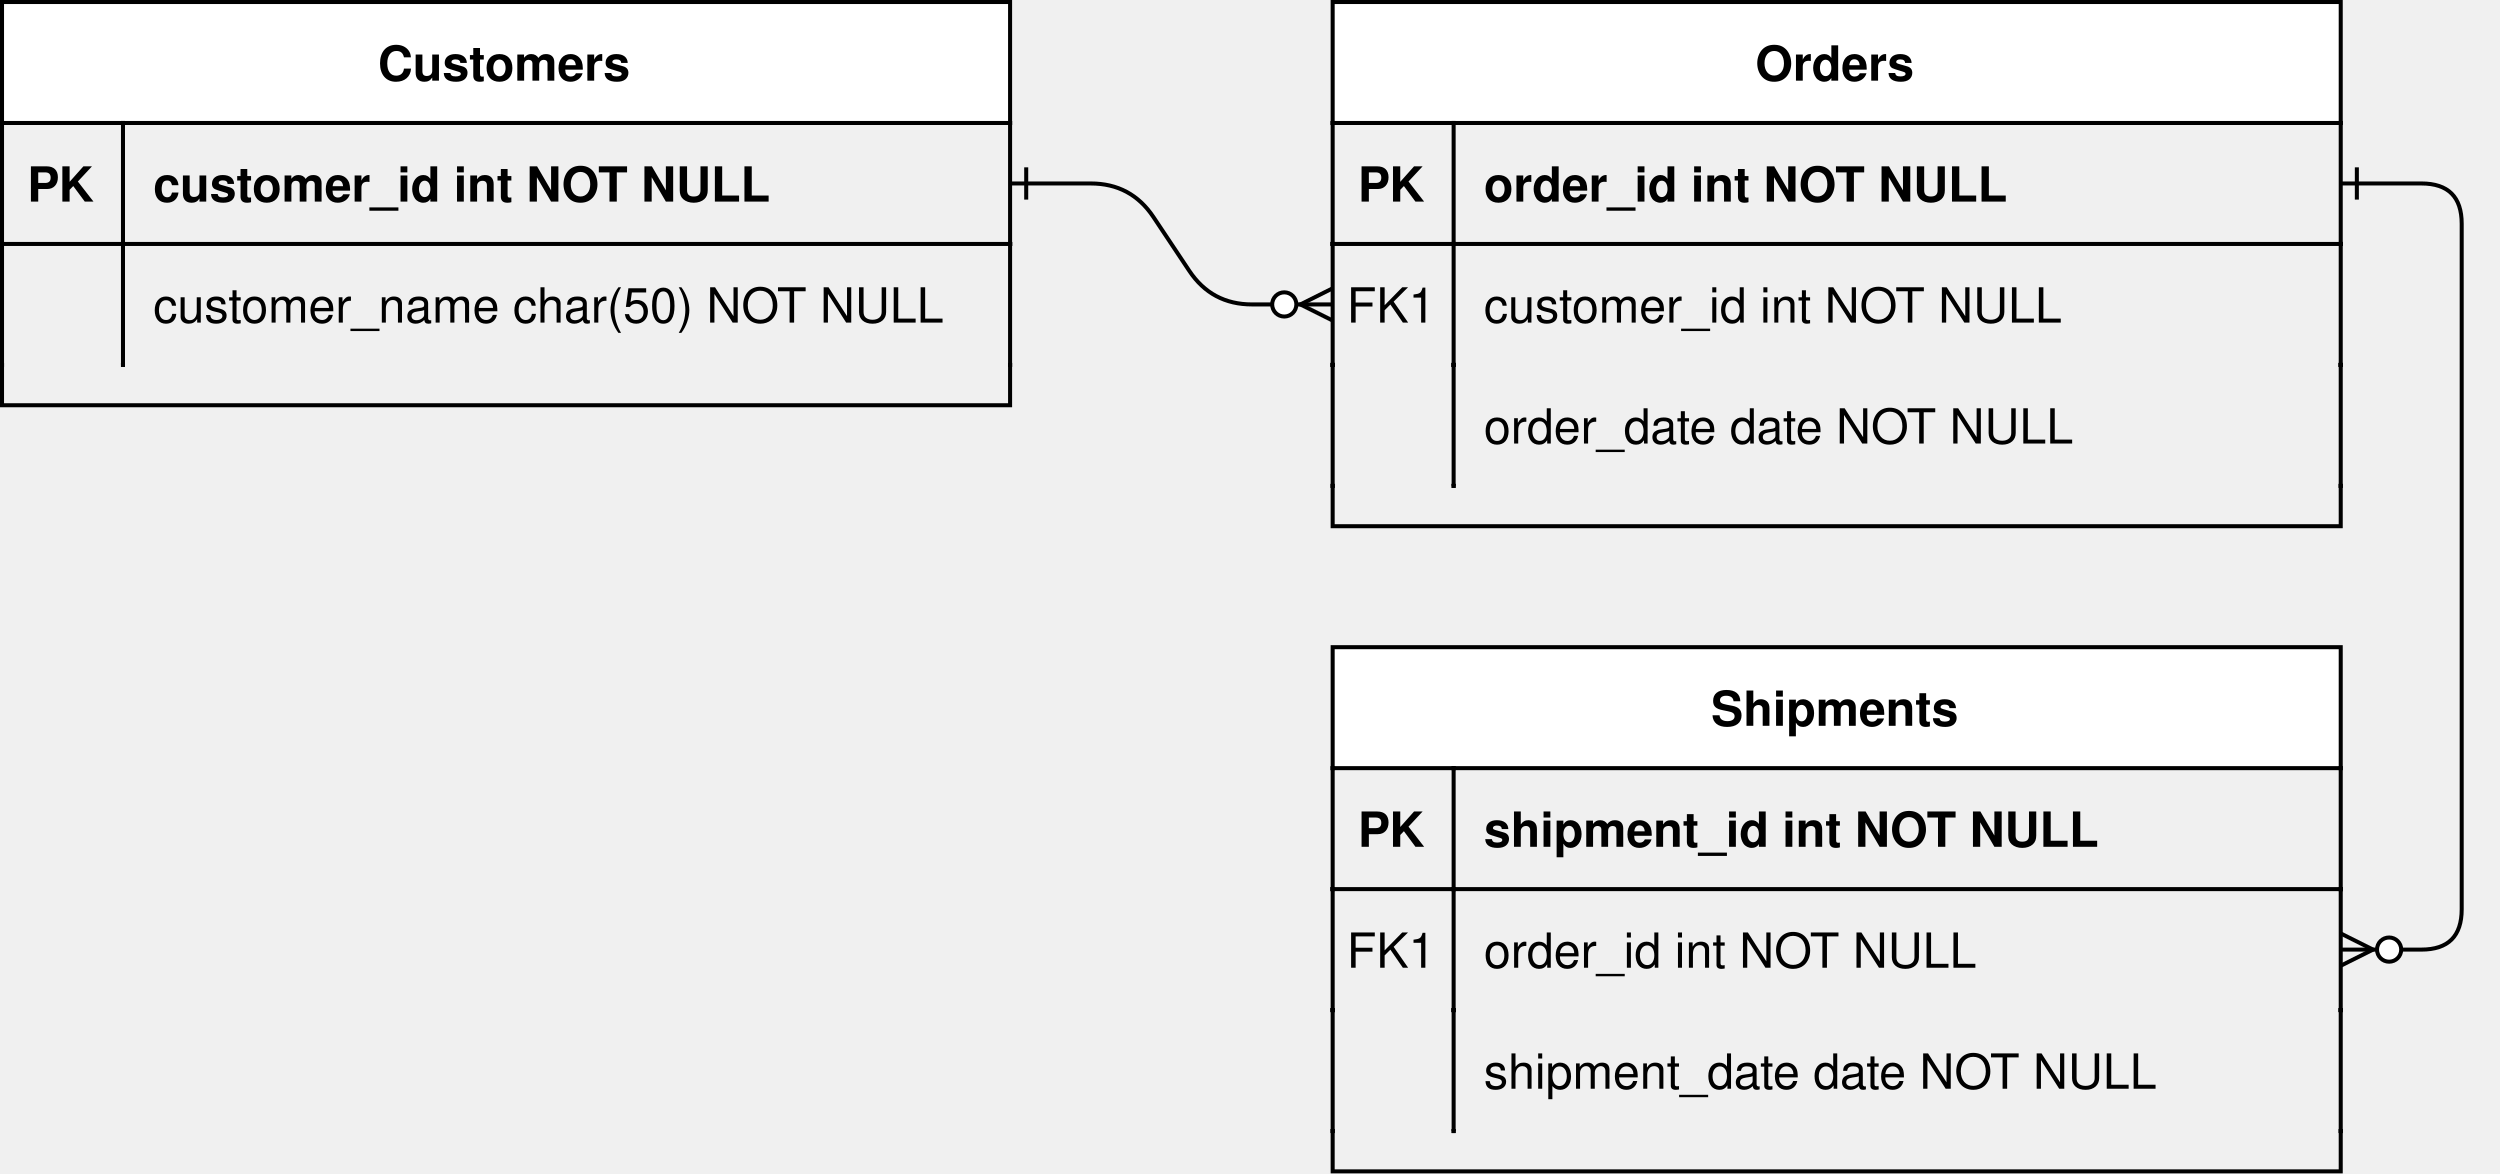
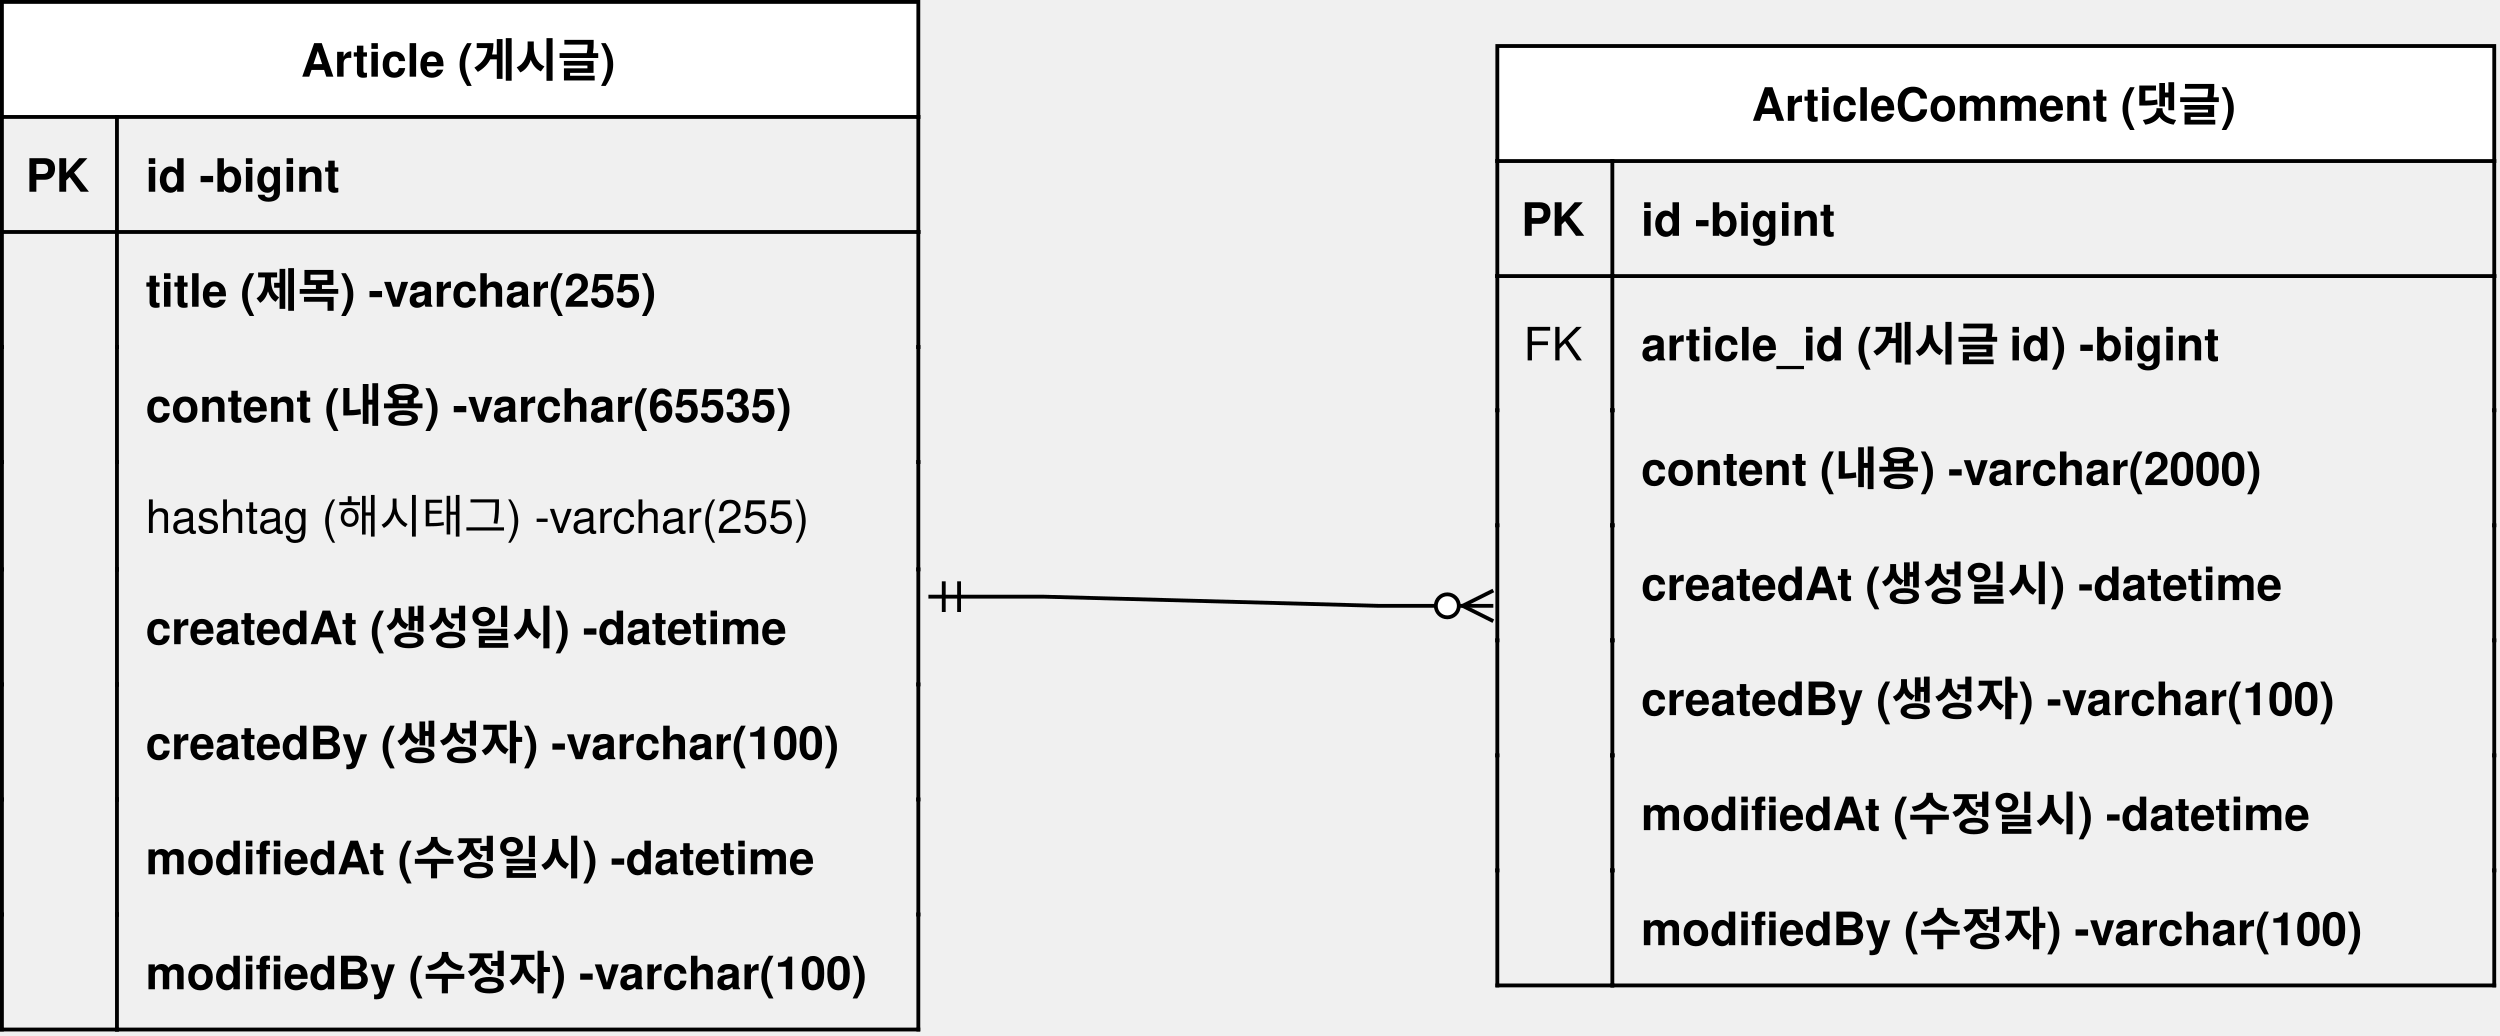
- <svg xmlns="http://www.w3.org/2000/svg" version="1.1" width="620px" height="291px" viewBox="-0.5 -0.5 620 291" content="&lt;mxfile host=&quot;app.diagrams.net&quot; modified=&quot;2022-12-21T11:34:12.665Z&quot; agent=&quot;5.0 (Macintosh; Intel Mac OS X 10_15_7) AppleWebKit/537.36 (KHTML, like Gecko) Chrome/108.0.0.0 Safari/537.36&quot; etag=&quot;DmKFXBt1l0kL2ZBGNveg&quot; version=&quot;20.7.4&quot; type=&quot;github&quot;&gt;&lt;diagram id=&quot;R2lEEEUBdFMjLlhIrx00&quot; name=&quot;Page-1&quot;&gt;7Vttb5s6GP01SHcfVoEJSfuxYckmLbmr2m77eOWCA9YIRsZ526+fDTaEOGlhd2m8JlLUwMMTg59zfGyfJpbrz9cfKcziKQlRYgE7XFvuBwsABwCXv4nIpowMbgZlIKI4lEl14AH/RDJoy+gChyhvJDJCEoazZjAgaYoC1ohBSsmqmTYjSfOuGYyQFngIYKJHv+OQxWX02rPr+CeEo1jd2bHllTlUyTKQxzAkq0YIrdmYpEw+4h2ic5iilPErU0h/IGp5o5gx0dNbC4z5ayayryJCogTBDOdXAZnzcJDzlPEMznEiyrzV0FA2xG/njizXp4Sw8mi+9lEisFIwlM80PnC1qgMV7bb4gP9+uZn8sFn6aeV+Y9NpdDd4ei9bWcJkIesra8M2quAo5PWXp/xWmG3uUQIZJumovjJEaXgr0OVJo/ufiJJHMoUp7/wwZ5Cy+hpJZfoY88dzPzgqRZ7b/FzvmnzOnCxogJ7pD+hJSkIaIfZMYl8CHjbYJiv3EZE5YnTDE1Y1xyomxdv8UkFaFGXZZCmUTIqqBqt73BFcEEsOTLcn21HDUlFSNVF2XX5qG+adhno7DfV3GypLozXED7Y6XocKFnVhFHhjlHJbMsoZGEapnt1kgnP9u5TqNxsCtveqlNIZ9YWGiOYar7iiZ+KQwaeCQQUJ5BTmChbwSYlBnHL9LVkSkCSBWY6L9DIS4yScwA1ZMNWQOhvO8BqF9+UMJnI5/ya8sVxSTMwFitXiMkxwlPLjgFNO3HFIUc6fZQJzJjMOknKJKEPrZ1mksPF2QFbDfYtlwNvHMtc+TKgGgl3hcl8WAAUU7zrDMLnnCwWYRgVmTUhEXUNKskc1+kQgE0RDdLRE5VRdFJ8PdZ8kRCCbloJQpBWd84b8xbvr21ee5fEH8Pm5U5/zl0inzCdpzijEBRyIA7VCAqwhI5m8T4Jm6jGoLKY4fiKM8Zn/EKzP0vplrCW2bktoj4ZsT0P27nMXbAnv6ywpVDvGYYjSckiKdSKs8d4D5d76VzXfBWN3ILbEw22NxxYA7mvW39PqT4QQ/sc/5APr1i5V+98vj+Lv18nEqpa6JsGjdLHMHeYZDHAaTcpP9nfw846B39o6OJ7Aa+LZP2el3L8q+zNK2T+1Ug40ZMefnS7gvtJYbAlAvzUAp5LGa63gwSLnfS7VEeyRRuOweFEX/zhYpujgzUUHj6ODN6fWQeUa/ia0ZqngTevyn0oFHd3PK1eIIWSIx+XbWchge7RMkUFH3zk/xDibF6J18To0rwNct5S343kdjr4lPqOpq8Pm2mm/OzPF7XD07fZbsjsq6ho8nekb5FwK4sXz6AqiMbOcvjc+I8nssNzsLpkntz0cfRv+V/seFVcN1kh981yZwmdle3TAyhQpBP9vd3yRQoOdD6BvxQ0cfC3rXxHVXB1U5d23VjxD96MDYsaooW5/+NLDv9gf1tZXOzp/1cM+GmQX+6PlcPz77A/wtu0PYL79AXT746V/ap6T99EBQWOmuIv3cSy9PLn3AXTvw8DB2Lb+5hsfQDc+KnVM4Vys9IMY0n88+93ZLPpNskD4af3jlvKr4PUvktzRLw==&lt;/diagram&gt;&lt;/mxfile&gt;" resource="https://app.diagrams.net/?libs=general;er#Hsubbni%2Fproject-board%2Ffeature%252F%25239-domain%2Fdocument%2Fproject-board-erd.svg">
+ <svg xmlns="http://www.w3.org/2000/svg" version="1.1" width="652px" height="270px" viewBox="-0.5 -0.5 652 270" content="&lt;mxfile host=&quot;app.diagrams.net&quot; modified=&quot;2022-12-21T11:49:12.669Z&quot; agent=&quot;5.0 (Macintosh; Intel Mac OS X 10_15_7) AppleWebKit/537.36 (KHTML, like Gecko) Chrome/108.0.0.0 Safari/537.36&quot; etag=&quot;MiyMXOfEEfCqwGQKHQVh&quot; version=&quot;20.7.4&quot; type=&quot;github&quot;&gt;&lt;diagram id=&quot;R2lEEEUBdFMjLlhIrx00&quot; name=&quot;Page-1&quot;&gt;7V1Rk5o6FP41zLQPdSCA4qOo2850O3dnezv39qmTStRMgXhjtqv7628CiagRC1sVa5jZ2SGHcIBzvuTLOSbBcofJ6j2Fi/knEqHYAna0styRBUDgBPy/EKxzQdd2c8GM4igXOYXgM35BUmhL6ROO0HKnIiMkZnixK5yQNEUTtiODlJLn3WpTEu/edQFnSBN8nsBYl/6DIzaXr+XbhfwDwrO5urNjyzMJVJWlYDmHEXneEaEVuyMpk4/4gGgCU5QyfuYTpD8QtfzxnDHxpgML3PG/qajdmREyixFc4GVnQhIunix5lbspTHAszLylKJSK+O3cseUOKSEsP0pWQxQLVyk35M90V3J2Ywcq9Fa44CP78n4AFl9t8u3Lf4sX8gP1vr6Tvv8J4ydp3wFleMKNDew31nhghcAKhtZ4aAWh1R9mksAK7LfShGyt/MKtuRCHDH4XonDJIGUSPq7NBRwQDOKUv7s7crJyHMPFEmfVc8kcx9E9XJMnphSpUjjFKxQ95ugRdTmQ7rkyURTKhR8+y4cRp2GMZyk/nnDjiDuGFC35s9zDJZM15IsjytCq1KLOxk+8OSGSIEbXvMpKNZ38irXCYF58LmAJ3H4um29BEnRlE4QSZ7ON5sJ9/EB6sIY3Pc2bx930KOAfzgnFL8I5sTTmtuuy8jNOYo7fDwhGe6KQZP1I5gIcx0MSE+HflKRIc7GoFFGy+BvSGWJSsCBYtjc/5H/cokO741s+f9YhLztFmf+J6pQNSbpklENJ6EDco89IeDVkZCGVxmiq9FNpd3H8nTDGm2cN/5e3GR0UEgWuXQ0Fqt7JQeBrIHj4WAoD/rIMw/iR99QwncW507KOGxZOO+DZg7be2Hff8Putk3CzT+Os753jKELpb/nDO+yPLQcoW1e1v1RWWKW2NhjzbieFjDeQpzRaak7dPOfr/dzV/MyrA/vddzwTTaNZj6v+N68bLhdwgtPZfX5ldw8S/qUgsSpvonbNJnocIpXUXQAjvZYQKhGCfUZC6DZNCEF1EFymc0ARVvpOzwY9M9mgrzmZYaaG8UNrYGej99AaDKxB/63giZ+QTuaQvgG+Xz6avxK2OASR3UHFqfFiHFWo+L7liga5ot80VzhOdRTcAFnkoDePLRyguVmkZ/JU1xvBEwGwQk8wR18jjK7vu0ZTRhlqzOMMPX3YcsalOcMBFUkDnCvt6NTIO94CaZT44xfd/DHz1yeNfW2XaO16ZnEOl3MGZzlpjKy+L0lD/lgwsgJX/WrQs8Lg5uIO+/Qoqkkir0dVJXWXgJUeurYkcnES8YKGIw9QI/68BRLpmxl5AD3AnFDEbxkNmEpWCdIYZQeexduSCEJGVlj8Cp3RSMSvYThBfzqF/E4cUoIh4+IQ1VW0FNIkhfQap5Aa4egNUEj+dgZSiB5uSgoJ10coZGz17Z0AxLGPTGO6ffYog4957KHHtS17XJo9gN04e+gTam6aPXxD2UOfE5OQCE/xTgQSWP1A/W7utxFIXRCZxyE1Jtm0HHIuDnEb55Aaucxb4JDATA5x9Vyl4pCtEETnkDYEqYYf4+jD1bOich3OkCTJ9rQMjiK3XYWzjRJPLf1Sc6i6nQMLcboHeg5+6Zl4wG0TktWGA7+5EqcEGUeW4hzCwdmGA66ekLzxtTiuoTlJV89JtqtxfgWKIzR/WpBcDUraTONFosTjtHBoQc5BWjjb6EDPNN41TQtnjRPdV+YajzjgFaywp+0S7V3PNcJ8WP8tY4djK+wz3W+3KGQIRCQJbHkgi9fNK2eMHcswVZdUXo2xqwFZm3q8AlLpV4w5zxdrmJV6dA1NPXp66rH6yh1gm51vLAONcYGI1+4UcwWc4YCmScOrEZDeAGl4hm4V4+kBZzvp+sQYMo9D2s1lroFD/MY5xKz9ZTxDN5jx9PiynXV9OvgYRx++Hsi29HF5+ji0aelF6cM3a8cZ39AdZ3ygubmddn1qEJlHIu0GNFdAIsBpnETM2oHGf90ONH8+iejpynbe9QnxYx5/VMhhoWiGlM25WTFbP6IYMkzScXEm90xOIA4QFMOSWLZ9lEYD8eELXhw/viBK/iafYLpWtFOcS2Aa/ZVBiYo3Rop6+F3p+l9eeGd3bNtTkq/idKeniqPVdvXRerv0gCgfMWVzsHPhCjOh0OnYjiPLuTrg9mS50CcK663CvrbcZMJOpTCUoiV5ohN0xCFqMyCmGLOsYoVU/ubLH9sg2whp5sSfu498BMkPJJvHqdrI/scfgLunIn9VeVWBXE2R6+wr2msGuSk0Rb9uArxYfF0kr158EcYd/w8=&lt;/diagram&gt;&lt;/mxfile&gt;" resource="https://app.diagrams.net/#Hsubbni%2Fproject-board%2Ffeature%252F%25239-domain%2Fdocument%2Fproject-board-erd.svg">
  <defs>
-     <clipPath id="mx-clip-330-30-30-30-0">
-       <rect x="330" y="30" width="30" height="30" />
-     </clipPath>
-     <clipPath id="mx-clip-366-30-214-30-0">
-       <rect x="366" y="30" width="214" height="30" />
-     </clipPath>
-     <clipPath id="mx-clip-330-60-30-30-0">
-       <rect x="330" y="60" width="30" height="30" />
-     </clipPath>
-     <clipPath id="mx-clip-366-60-214-30-0">
-       <rect x="366" y="60" width="214" height="30" />
-     </clipPath>
-     <clipPath id="mx-clip-366-90-214-30-0">
-       <rect x="366" y="90" width="214" height="30" />
-     </clipPath>
-     <clipPath id="mx-clip-330-190-30-30-0">
-       <rect x="330" y="190" width="30" height="30" />
-     </clipPath>
-     <clipPath id="mx-clip-366-190-214-30-0">
-       <rect x="366" y="190" width="214" height="30" />
-     </clipPath>
-     <clipPath id="mx-clip-330-220-30-30-0">
-       <rect x="330" y="220" width="30" height="30" />
-     </clipPath>
-     <clipPath id="mx-clip-366-220-214-30-0">
-       <rect x="366" y="220" width="214" height="30" />
-     </clipPath>
-     <clipPath id="mx-clip-366-250-214-30-0">
-       <rect x="366" y="250" width="214" height="30" />
-     </clipPath>
    <clipPath id="mx-clip-0-30-30-30-0">
      <rect x="0" y="30" width="30" height="30" />
    </clipPath>
-     <clipPath id="mx-clip-36-30-214-30-0">
-       <rect x="36" y="30" width="214" height="30" />
+     <clipPath id="mx-clip-36-30-203-30-0">
+       <rect x="36" y="30" width="203" height="30" />
    </clipPath>
-     <clipPath id="mx-clip-36-60-214-30-0">
-       <rect x="36" y="60" width="214" height="30" />
+     <clipPath id="mx-clip-36-60-203-30-0">
+       <rect x="36" y="60" width="203" height="30" />
+     </clipPath>
+     <clipPath id="mx-clip-36-90-203-30-0">
+       <rect x="36" y="90" width="203" height="30" />
+     </clipPath>
+     <clipPath id="mx-clip-36-120-203-28-0">
+       <rect x="36" y="120" width="203" height="28" />
+     </clipPath>
+     <clipPath id="mx-clip-36-148-203-30-0">
+       <rect x="36" y="148" width="203" height="30" />
+     </clipPath>
+     <clipPath id="mx-clip-36-178-203-30-0">
+       <rect x="36" y="178" width="203" height="30" />
+     </clipPath>
+     <clipPath id="mx-clip-36-208-203-30-0">
+       <rect x="36" y="208" width="203" height="30" />
+     </clipPath>
+     <clipPath id="mx-clip-36-238-203-30-0">
+       <rect x="36" y="238" width="203" height="30" />
+     </clipPath>
+     <clipPath id="mx-clip-390-42-30-30-0">
+       <rect x="390" y="42" width="30" height="30" />
+     </clipPath>
+     <clipPath id="mx-clip-426-42-224-30-0">
+       <rect x="426" y="42" width="224" height="30" />
+     </clipPath>
+     <clipPath id="mx-clip-390-72-30-35-0">
+       <rect x="390" y="72" width="30" height="35" />
+     </clipPath>
+     <clipPath id="mx-clip-426-72-224-35-0">
+       <rect x="426" y="72" width="224" height="35" />
+     </clipPath>
+     <clipPath id="mx-clip-426-107-224-30-0">
+       <rect x="426" y="107" width="224" height="30" />
+     </clipPath>
+     <clipPath id="mx-clip-426-137-224-30-0">
+       <rect x="426" y="137" width="224" height="30" />
+     </clipPath>
+     <clipPath id="mx-clip-426-166-224-30-0">
+       <rect x="426" y="166" width="224" height="30" />
+     </clipPath>
+     <clipPath id="mx-clip-426-196-224-30-0">
+       <rect x="426" y="196" width="224" height="30" />
+     </clipPath>
+     <clipPath id="mx-clip-426-226-224-30-0">
+       <rect x="426" y="226" width="224" height="30" />
    </clipPath>
  </defs>
  <g>
-     <path d="M 250 45 L 270 45 Q 280 45 285.55 53.32 L 294.45 66.68 Q 300 75 310 75 L 330 75" fill="none" stroke="rgb(0, 0, 0)" stroke-miterlimit="10" pointer-events="stroke" />
-     <path d="M 254 41 L 254 49" fill="none" stroke="rgb(0, 0, 0)" stroke-miterlimit="10" pointer-events="all" />
-     <ellipse cx="318" cy="75" rx="3" ry="3" fill="#ffffff" stroke="rgb(0, 0, 0)" pointer-events="all" />
-     <path d="M 330 71 L 322 75 L 330 79" fill="none" stroke="rgb(0, 0, 0)" stroke-miterlimit="10" pointer-events="all" />
-     <path d="M 580 45 L 600 45 Q 610 45 610 55 L 610 225 Q 610 235 600 235 L 580 235" fill="none" stroke="rgb(0, 0, 0)" stroke-miterlimit="10" pointer-events="stroke" />
-     <path d="M 584 41 L 584 49" fill="none" stroke="rgb(0, 0, 0)" stroke-miterlimit="10" pointer-events="all" />
-     <ellipse cx="592" cy="235" rx="3" ry="3" fill="#ffffff" stroke="rgb(0, 0, 0)" pointer-events="all" />
-     <path d="M 580 239 L 588 235 L 580 231" fill="none" stroke="rgb(0, 0, 0)" stroke-miterlimit="10" pointer-events="all" />
-     <path d="M 330 30 L 330 0 L 580 0 L 580 30" fill="rgb(255, 255, 255)" stroke="rgb(0, 0, 0)" stroke-miterlimit="10" pointer-events="all" />
-     <path d="M 330 30 L 330 130 L 580 130 L 580 30" fill="none" stroke="rgb(0, 0, 0)" stroke-miterlimit="10" pointer-events="none" />
-     <path d="M 330 30 L 580 30" fill="none" stroke="rgb(0, 0, 0)" stroke-miterlimit="10" pointer-events="none" />
-     <path d="M 360 30 L 360 60 L 360 90 L 360 120" fill="none" stroke="rgb(0, 0, 0)" stroke-miterlimit="10" pointer-events="none" />
+     <path d="M 0 30 L 0 0 L 239 0 L 239 30" fill="rgb(255, 255, 255)" stroke="rgb(0, 0, 0)" stroke-miterlimit="10" pointer-events="all" />
+     <path d="M 0 30 L 0 268 L 239 268 L 239 30" fill="none" stroke="rgb(0, 0, 0)" stroke-miterlimit="10" pointer-events="none" />
+     <path d="M 0 30 L 239 30" fill="none" stroke="rgb(0, 0, 0)" stroke-miterlimit="10" pointer-events="none" />
+     <path d="M 30 30 L 30 60 L 30 90 L 30 120 L 30 148 L 30 178 L 30 208 L 30 238 L 30 268" fill="none" stroke="rgb(0, 0, 0)" stroke-miterlimit="10" pointer-events="none" />
    <g fill="rgb(0, 0, 0)" font-family="Helvetica" font-weight="bold" pointer-events="none" text-anchor="middle" font-size="12px">
-       <text x="454.5" y="19.5">Orders</text>
+       <text x="119" y="19.5">Article (게시글)</text>
    </g>
-     <path d="M 330 30 M 580 30 M 580 60 L 330 60" fill="none" stroke="rgb(0, 0, 0)" stroke-linecap="square" stroke-miterlimit="10" pointer-events="none" />
-     <path d="M 330 30 M 360 30 M 360 60 M 330 60" fill="none" stroke="rgb(0, 0, 0)" stroke-linecap="square" stroke-miterlimit="10" pointer-events="none" />
-     <g fill="rgb(0, 0, 0)" font-family="Helvetica" font-weight="bold" pointer-events="none" clip-path="url(#mx-clip-330-30-30-30-0)" text-anchor="middle" font-size="12px">
-       <text x="344.5" y="49.5">PK</text>
-     </g>
-     <path d="M 360 30 M 580 30 M 580 60 M 360 60" fill="none" stroke="rgb(0, 0, 0)" stroke-linecap="square" stroke-miterlimit="10" pointer-events="none" />
-     <g fill="rgb(0, 0, 0)" font-family="Helvetica" font-weight="bold" text-decoration="underline" pointer-events="none" clip-path="url(#mx-clip-366-30-214-30-0)" font-size="12px">
-       <text x="367.5" y="49.5">order_id int NOT NULL </text>
-     </g>
-     <path d="M 330 60 M 580 60 M 580 90 M 330 90" fill="none" stroke="rgb(0, 0, 0)" stroke-linecap="square" stroke-miterlimit="10" pointer-events="none" />
-     <path d="M 330 60 M 360 60 M 360 90 M 330 90" fill="none" stroke="rgb(0, 0, 0)" stroke-linecap="square" stroke-miterlimit="10" pointer-events="none" />
-     <g fill="rgb(0, 0, 0)" font-family="Helvetica" pointer-events="none" clip-path="url(#mx-clip-330-60-30-30-0)" text-anchor="middle" font-size="12px">
-       <text x="344.5" y="79.5">FK1</text>
-     </g>
-     <path d="M 360 60 M 580 60 M 580 90 M 360 90" fill="none" stroke="rgb(0, 0, 0)" stroke-linecap="square" stroke-miterlimit="10" pointer-events="none" />
-     <g fill="rgb(0, 0, 0)" font-family="Helvetica" pointer-events="none" clip-path="url(#mx-clip-366-60-214-30-0)" font-size="12px">
-       <text x="367.5" y="79.5">customer_id int NOT NULL</text>
-     </g>
-     <path d="M 330 90 M 580 90 M 580 120 M 330 120" fill="none" stroke="rgb(0, 0, 0)" stroke-linecap="square" stroke-miterlimit="10" pointer-events="none" />
-     <path d="M 330 90 M 360 90 M 360 120 M 330 120" fill="none" stroke="rgb(0, 0, 0)" stroke-linecap="square" stroke-miterlimit="10" pointer-events="none" />
-     <path d="M 360 90 M 580 90 M 580 120 M 360 120" fill="none" stroke="rgb(0, 0, 0)" stroke-linecap="square" stroke-miterlimit="10" pointer-events="none" />
-     <g fill="rgb(0, 0, 0)" font-family="Helvetica" pointer-events="none" clip-path="url(#mx-clip-366-90-214-30-0)" font-size="12px">
-       <text x="367.5" y="109.5">order_date date NOT NULL</text>
-     </g>
-     <path d="M 330 190 L 330 160 L 580 160 L 580 190" fill="rgb(255, 255, 255)" stroke="rgb(0, 0, 0)" stroke-miterlimit="10" pointer-events="none" />
-     <path d="M 330 190 L 330 290 L 580 290 L 580 190" fill="none" stroke="rgb(0, 0, 0)" stroke-miterlimit="10" pointer-events="none" />
-     <path d="M 330 190 L 580 190" fill="none" stroke="rgb(0, 0, 0)" stroke-miterlimit="10" pointer-events="none" />
-     <path d="M 360 190 L 360 220 L 360 250 L 360 280" fill="none" stroke="rgb(0, 0, 0)" stroke-miterlimit="10" pointer-events="none" />
-     <g fill="rgb(0, 0, 0)" font-family="Helvetica" font-weight="bold" pointer-events="none" text-anchor="middle" font-size="12px">
-       <text x="454.5" y="179.5">Shipments</text>
-     </g>
-     <path d="M 330 190 M 580 190 M 580 220 L 330 220" fill="none" stroke="rgb(0, 0, 0)" stroke-linecap="square" stroke-miterlimit="10" pointer-events="none" />
-     <path d="M 330 190 M 360 190 M 360 220 M 330 220" fill="none" stroke="rgb(0, 0, 0)" stroke-linecap="square" stroke-miterlimit="10" pointer-events="none" />
-     <g fill="rgb(0, 0, 0)" font-family="Helvetica" font-weight="bold" pointer-events="none" clip-path="url(#mx-clip-330-190-30-30-0)" text-anchor="middle" font-size="12px">
-       <text x="344.5" y="209.5">PK</text>
-     </g>
-     <path d="M 360 190 M 580 190 M 580 220 M 360 220" fill="none" stroke="rgb(0, 0, 0)" stroke-linecap="square" stroke-miterlimit="10" pointer-events="none" />
-     <g fill="rgb(0, 0, 0)" font-family="Helvetica" font-weight="bold" text-decoration="underline" pointer-events="none" clip-path="url(#mx-clip-366-190-214-30-0)" font-size="12px">
-       <text x="367.5" y="209.5">shipment_id int NOT NULL </text>
-     </g>
-     <path d="M 330 220 M 580 220 M 580 250 M 330 250" fill="none" stroke="rgb(0, 0, 0)" stroke-linecap="square" stroke-miterlimit="10" pointer-events="none" />
-     <path d="M 330 220 M 360 220 M 360 250 M 330 250" fill="none" stroke="rgb(0, 0, 0)" stroke-linecap="square" stroke-miterlimit="10" pointer-events="none" />
-     <g fill="rgb(0, 0, 0)" font-family="Helvetica" pointer-events="none" clip-path="url(#mx-clip-330-220-30-30-0)" text-anchor="middle" font-size="12px">
-       <text x="344.5" y="239.5">FK1</text>
-     </g>
-     <path d="M 360 220 M 580 220 M 580 250 M 360 250" fill="none" stroke="rgb(0, 0, 0)" stroke-linecap="square" stroke-miterlimit="10" pointer-events="none" />
-     <g fill="rgb(0, 0, 0)" font-family="Helvetica" pointer-events="none" clip-path="url(#mx-clip-366-220-214-30-0)" font-size="12px">
-       <text x="367.5" y="239.5">order_id int NOT NULL</text>
-     </g>
-     <path d="M 330 250 M 580 250 M 580 280 M 330 280" fill="none" stroke="rgb(0, 0, 0)" stroke-linecap="square" stroke-miterlimit="10" pointer-events="none" />
-     <path d="M 330 250 M 360 250 M 360 280 M 330 280" fill="none" stroke="rgb(0, 0, 0)" stroke-linecap="square" stroke-miterlimit="10" pointer-events="none" />
-     <path d="M 360 250 M 580 250 M 580 280 M 360 280" fill="none" stroke="rgb(0, 0, 0)" stroke-linecap="square" stroke-miterlimit="10" pointer-events="none" />
-     <g fill="rgb(0, 0, 0)" font-family="Helvetica" pointer-events="none" clip-path="url(#mx-clip-366-250-214-30-0)" font-size="12px">
-       <text x="367.5" y="269.5">shipment_date date NOT NULL</text>
-     </g>
-     <path d="M 0 30 L 0 0 L 250 0 L 250 30" fill="rgb(255, 255, 255)" stroke="rgb(0, 0, 0)" stroke-miterlimit="10" pointer-events="none" />
-     <path d="M 0 30 L 0 100 L 250 100 L 250 30" fill="none" stroke="rgb(0, 0, 0)" stroke-miterlimit="10" pointer-events="none" />
-     <path d="M 0 30 L 250 30" fill="none" stroke="rgb(0, 0, 0)" stroke-miterlimit="10" pointer-events="none" />
-     <path d="M 30 30 L 30 60 L 30 90" fill="none" stroke="rgb(0, 0, 0)" stroke-miterlimit="10" pointer-events="none" />
-     <g fill="rgb(0, 0, 0)" font-family="Helvetica" font-weight="bold" pointer-events="none" text-anchor="middle" font-size="12px">
-       <text x="124.5" y="19.5">Customers</text>
-     </g>
-     <path d="M 0 30 M 250 30 M 250 60 L 0 60" fill="none" stroke="rgb(0, 0, 0)" stroke-linecap="square" stroke-miterlimit="10" pointer-events="none" />
+     <path d="M 0 30 M 239 30 M 239 60 L 0 60" fill="none" stroke="rgb(0, 0, 0)" stroke-linecap="square" stroke-miterlimit="10" pointer-events="none" />
    <path d="M 0 30 M 30 30 M 30 60 M 0 60" fill="none" stroke="rgb(0, 0, 0)" stroke-linecap="square" stroke-miterlimit="10" pointer-events="none" />
    <g fill="rgb(0, 0, 0)" font-family="Helvetica" font-weight="bold" pointer-events="none" clip-path="url(#mx-clip-0-30-30-30-0)" text-anchor="middle" font-size="12px">
      <text x="14.5" y="49.5">PK</text>
    </g>
-     <path d="M 30 30 M 250 30 M 250 60 M 30 60" fill="none" stroke="rgb(0, 0, 0)" stroke-linecap="square" stroke-miterlimit="10" pointer-events="none" />
-     <g fill="rgb(0, 0, 0)" font-family="Helvetica" font-weight="bold" text-decoration="underline" pointer-events="none" clip-path="url(#mx-clip-36-30-214-30-0)" font-size="12px">
-       <text x="37.5" y="49.5">customer_id int NOT NULL </text>
+     <path d="M 30 30 M 239 30 M 239 60 M 30 60" fill="none" stroke="rgb(0, 0, 0)" stroke-linecap="square" stroke-miterlimit="10" pointer-events="none" />
+     <g fill="rgb(0, 0, 0)" font-family="Helvetica" font-weight="bold" text-decoration="underline" pointer-events="none" clip-path="url(#mx-clip-36-30-203-30-0)" font-size="12px">
+       <text x="37.5" y="49.5">id -bigint</text>
    </g>
-     <path d="M 0 60 M 250 60 M 250 90 M 0 90" fill="none" stroke="rgb(0, 0, 0)" stroke-linecap="square" stroke-miterlimit="10" pointer-events="none" />
    <path d="M 0 60 M 30 60 M 30 90 M 0 90" fill="none" stroke="rgb(0, 0, 0)" stroke-linecap="square" stroke-miterlimit="10" pointer-events="none" />
-     <path d="M 30 60 M 250 60 M 250 90 M 30 90" fill="none" stroke="rgb(0, 0, 0)" stroke-linecap="square" stroke-miterlimit="10" pointer-events="none" />
-     <g fill="rgb(0, 0, 0)" font-family="Helvetica" pointer-events="none" clip-path="url(#mx-clip-36-60-214-30-0)" font-size="12px">
-       <text x="37.5" y="79.5">customer_name char(50) NOT NULL</text>
+     <path d="M 30 60 M 239 60 M 239 90 M 30 90" fill="none" stroke="rgb(0, 0, 0)" stroke-linecap="square" stroke-miterlimit="10" pointer-events="none" />
+     <g fill="rgb(0, 0, 0)" font-family="Helvetica" font-weight="bold" pointer-events="none" clip-path="url(#mx-clip-36-60-203-30-0)" font-size="12px">
+       <text x="37.5" y="79.5">title (제목) -varchar(255)</text>
    </g>
+     <path d="M 0 90 M 30 90 M 30 120 M 0 120" fill="none" stroke="rgb(0, 0, 0)" stroke-linecap="square" stroke-miterlimit="10" pointer-events="none" />
+     <path d="M 30 90 M 239 90 M 239 120 M 30 120" fill="none" stroke="rgb(0, 0, 0)" stroke-linecap="square" stroke-miterlimit="10" pointer-events="none" />
+     <g fill="rgb(0, 0, 0)" font-family="Helvetica" font-weight="bold" pointer-events="none" clip-path="url(#mx-clip-36-90-203-30-0)" font-size="12px">
+       <text x="37.5" y="109.5">content (내용) -varchar(65535)</text>
+     </g>
+     <path d="M 0 120 M 30 120 M 30 148 M 0 148" fill="none" stroke="rgb(0, 0, 0)" stroke-linecap="square" stroke-miterlimit="10" pointer-events="none" />
+     <path d="M 30 120 M 239 120 M 239 148 M 30 148" fill="none" stroke="rgb(0, 0, 0)" stroke-linecap="square" stroke-miterlimit="10" pointer-events="none" />
+     <g fill="rgb(0, 0, 0)" font-family="Helvetica" pointer-events="none" clip-path="url(#mx-clip-36-120-203-28-0)" font-size="12px">
+       <text x="37.5" y="138.5">hashtag (해시태그) -varchar(255)</text>
+     </g>
+     <path d="M 0 148 M 30 148 M 30 178 M 0 178" fill="none" stroke="rgb(0, 0, 0)" stroke-linecap="square" stroke-miterlimit="10" pointer-events="none" />
+     <path d="M 30 148 M 239 148 M 239 178 M 30 178" fill="none" stroke="rgb(0, 0, 0)" stroke-linecap="square" stroke-miterlimit="10" pointer-events="none" />
+     <g fill="rgb(0, 0, 0)" font-family="Helvetica" font-weight="bold" pointer-events="none" clip-path="url(#mx-clip-36-148-203-30-0)" font-size="12px">
+       <text x="37.5" y="167.5">createdAt (생성일시) -datetime</text>
+     </g>
+     <path d="M 0 178 M 30 178 M 30 208 M 0 208" fill="none" stroke="rgb(0, 0, 0)" stroke-linecap="square" stroke-miterlimit="10" pointer-events="none" />
+     <path d="M 30 178 M 239 178 M 239 208 M 30 208" fill="none" stroke="rgb(0, 0, 0)" stroke-linecap="square" stroke-miterlimit="10" pointer-events="none" />
+     <g fill="rgb(0, 0, 0)" font-family="Helvetica" font-weight="bold" pointer-events="none" clip-path="url(#mx-clip-36-178-203-30-0)" font-size="12px">
+       <text x="37.5" y="197.5">createdBy (생성자) -varchar(100)</text>
+     </g>
+     <path d="M 0 208 M 30 208 M 30 238 M 0 238" fill="none" stroke="rgb(0, 0, 0)" stroke-linecap="square" stroke-miterlimit="10" pointer-events="none" />
+     <path d="M 30 208 M 239 208 M 239 238 M 30 238" fill="none" stroke="rgb(0, 0, 0)" stroke-linecap="square" stroke-miterlimit="10" pointer-events="none" />
+     <g fill="rgb(0, 0, 0)" font-family="Helvetica" font-weight="bold" pointer-events="none" clip-path="url(#mx-clip-36-208-203-30-0)" font-size="12px">
+       <text x="37.5" y="227.5">modifiedAt (수정일시) -datetime</text>
+     </g>
+     <path d="M 0 238 M 30 238 M 30 268 M 0 268" fill="none" stroke="rgb(0, 0, 0)" stroke-linecap="square" stroke-miterlimit="10" pointer-events="none" />
+     <path d="M 30 238 M 239 238 M 239 268 M 30 268" fill="none" stroke="rgb(0, 0, 0)" stroke-linecap="square" stroke-miterlimit="10" pointer-events="none" />
+     <g fill="rgb(0, 0, 0)" font-family="Helvetica" font-weight="bold" pointer-events="none" clip-path="url(#mx-clip-36-238-203-30-0)" font-size="12px">
+       <text x="37.5" y="257.5">modifiedBy (수정자) -varchar(100)</text>
+     </g>
+     <path d="M 390 41.5 L 390 11.5 L 650 11.5 L 650 41.5" fill="rgb(255, 255, 255)" stroke="rgb(0, 0, 0)" stroke-miterlimit="10" pointer-events="none" />
+     <path d="M 390 41.5 L 390 256.5 L 650 256.5 L 650 41.5" fill="none" stroke="rgb(0, 0, 0)" stroke-miterlimit="10" pointer-events="none" />
+     <path d="M 390 41.5 L 650 41.5" fill="none" stroke="rgb(0, 0, 0)" stroke-miterlimit="10" pointer-events="none" />
+     <path d="M 420 41.5 L 420 71.5 L 420 106.5 L 420 136.5 L 420 166.5 L 420 196.5 L 420 226.5 L 420 256.5" fill="none" stroke="rgb(0, 0, 0)" stroke-miterlimit="10" pointer-events="none" />
+     <g fill="rgb(0, 0, 0)" font-family="Helvetica" font-weight="bold" pointer-events="none" text-anchor="middle" font-size="12px">
+       <text x="519.5" y="31">ArticleComment (댓글)</text>
+     </g>
+     <path d="M 390 41.5 M 650 41.5 M 650 71.5 L 390 71.5" fill="none" stroke="rgb(0, 0, 0)" stroke-linecap="square" stroke-miterlimit="10" pointer-events="none" />
+     <path d="M 390 41.5 M 420 41.5 M 420 71.5 M 390 71.5" fill="none" stroke="rgb(0, 0, 0)" stroke-linecap="square" stroke-miterlimit="10" pointer-events="none" />
+     <g fill="rgb(0, 0, 0)" font-family="Helvetica" font-weight="bold" pointer-events="none" clip-path="url(#mx-clip-390-42-30-30-0)" text-anchor="middle" font-size="12px">
+       <text x="404.5" y="61">PK</text>
+     </g>
+     <path d="M 420 41.5 M 650 41.5 M 650 71.5 M 420 71.5" fill="none" stroke="rgb(0, 0, 0)" stroke-linecap="square" stroke-miterlimit="10" pointer-events="none" />
+     <g fill="rgb(0, 0, 0)" font-family="Helvetica" font-weight="bold" text-decoration="underline" pointer-events="none" clip-path="url(#mx-clip-426-42-224-30-0)" font-size="12px">
+       <text x="427.5" y="61">id -bigint</text>
+     </g>
+     <path d="M 390 71.5 M 420 71.5 M 420 106.5 M 390 106.5" fill="none" stroke="rgb(0, 0, 0)" stroke-linecap="square" stroke-miterlimit="10" pointer-events="none" />
+     <g fill="rgb(0, 0, 0)" font-family="Helvetica" pointer-events="none" clip-path="url(#mx-clip-390-72-30-35-0)" text-anchor="middle" font-size="12px">
+       <text x="404.5" y="93.5">FK</text>
+     </g>
+     <path d="M 420 71.5 M 650 71.5 M 650 106.5 M 420 106.5" fill="none" stroke="rgb(0, 0, 0)" stroke-linecap="square" stroke-miterlimit="10" pointer-events="none" />
+     <g fill="rgb(0, 0, 0)" font-family="Helvetica" font-weight="bold" pointer-events="none" clip-path="url(#mx-clip-426-72-224-35-0)" font-size="12px">
+       <text x="427.5" y="93.5">article_id (게시글 id) -bigint    </text>
+     </g>
+     <path d="M 390 106.5 M 420 106.5 M 420 136.5 M 390 136.5" fill="none" stroke="rgb(0, 0, 0)" stroke-linecap="square" stroke-miterlimit="10" pointer-events="none" />
+     <path d="M 420 106.5 M 650 106.5 M 650 136.5 M 420 136.5" fill="none" stroke="rgb(0, 0, 0)" stroke-linecap="square" stroke-miterlimit="10" pointer-events="none" />
+     <g fill="rgb(0, 0, 0)" font-family="Helvetica" font-weight="bold" pointer-events="none" clip-path="url(#mx-clip-426-107-224-30-0)" font-size="12px">
+       <text x="427.5" y="126">content (내용) -varchar(2000)</text>
+     </g>
+     <path d="M 390 136.5 M 420 136.5 M 420 166.5 M 390 166.5" fill="none" stroke="rgb(0, 0, 0)" stroke-linecap="square" stroke-miterlimit="10" pointer-events="none" />
+     <path d="M 420 136.5 M 650 136.5 M 650 166.5 M 420 166.5" fill="none" stroke="rgb(0, 0, 0)" stroke-linecap="square" stroke-miterlimit="10" pointer-events="none" />
+     <g fill="rgb(0, 0, 0)" font-family="Helvetica" font-weight="bold" pointer-events="none" clip-path="url(#mx-clip-426-137-224-30-0)" font-size="12px">
+       <text x="427.5" y="156">createdAt (생성일시) -datetime</text>
+     </g>
+     <path d="M 390 166.5 M 420 166.5 M 420 196.5 M 390 196.5" fill="none" stroke="rgb(0, 0, 0)" stroke-linecap="square" stroke-miterlimit="10" pointer-events="none" />
+     <path d="M 420 166.5 M 650 166.5 M 650 196.5 M 420 196.5" fill="none" stroke="rgb(0, 0, 0)" stroke-linecap="square" stroke-miterlimit="10" pointer-events="none" />
+     <g fill="rgb(0, 0, 0)" font-family="Helvetica" font-weight="bold" pointer-events="none" clip-path="url(#mx-clip-426-166-224-30-0)" font-size="12px">
+       <text x="427.5" y="186">createdBy (생성자) -varchar(100)</text>
+     </g>
+     <path d="M 390 196.5 M 420 196.5 M 420 226.5 M 390 226.5" fill="none" stroke="rgb(0, 0, 0)" stroke-linecap="square" stroke-miterlimit="10" pointer-events="none" />
+     <path d="M 420 196.5 M 650 196.5 M 650 226.5 M 420 226.5" fill="none" stroke="rgb(0, 0, 0)" stroke-linecap="square" stroke-miterlimit="10" pointer-events="none" />
+     <g fill="rgb(0, 0, 0)" font-family="Helvetica" font-weight="bold" pointer-events="none" clip-path="url(#mx-clip-426-196-224-30-0)" font-size="12px">
+       <text x="427.5" y="216">modifiedAt (수정일시) -datetime</text>
+     </g>
+     <path d="M 390 226.5 M 420 226.5 M 420 256.5 M 390 256.5" fill="none" stroke="rgb(0, 0, 0)" stroke-linecap="square" stroke-miterlimit="10" pointer-events="none" />
+     <path d="M 420 226.5 M 650 226.5 M 650 256.5 M 420 256.5" fill="none" stroke="rgb(0, 0, 0)" stroke-linecap="square" stroke-miterlimit="10" pointer-events="none" />
+     <g fill="rgb(0, 0, 0)" font-family="Helvetica" font-weight="bold" pointer-events="none" clip-path="url(#mx-clip-426-226-224-30-0)" font-size="12px">
+       <text x="427.5" y="246">modifiedBy (수정자) -varchar(100)</text>
+     </g>
+     <path d="M 241.63 155.11 L 271.63 155.11 L 358.96 157.5 L 388.96 157.5" fill="none" stroke="rgb(0, 0, 0)" stroke-miterlimit="10" pointer-events="none" />
+     <path d="M 245.63 151.11 L 245.63 159.11 M 249.63 151.11 L 249.63 159.11" fill="none" stroke="rgb(0, 0, 0)" stroke-miterlimit="10" pointer-events="none" />
+     <ellipse cx="376.96" cy="157.5" rx="3" ry="3" fill="#ffffff" stroke="rgb(0, 0, 0)" pointer-events="none" />
+     <path d="M 388.96 153.5 L 380.96 157.5 L 388.96 161.5" fill="none" stroke="rgb(0, 0, 0)" stroke-miterlimit="10" pointer-events="none" />
  </g>
</svg>
